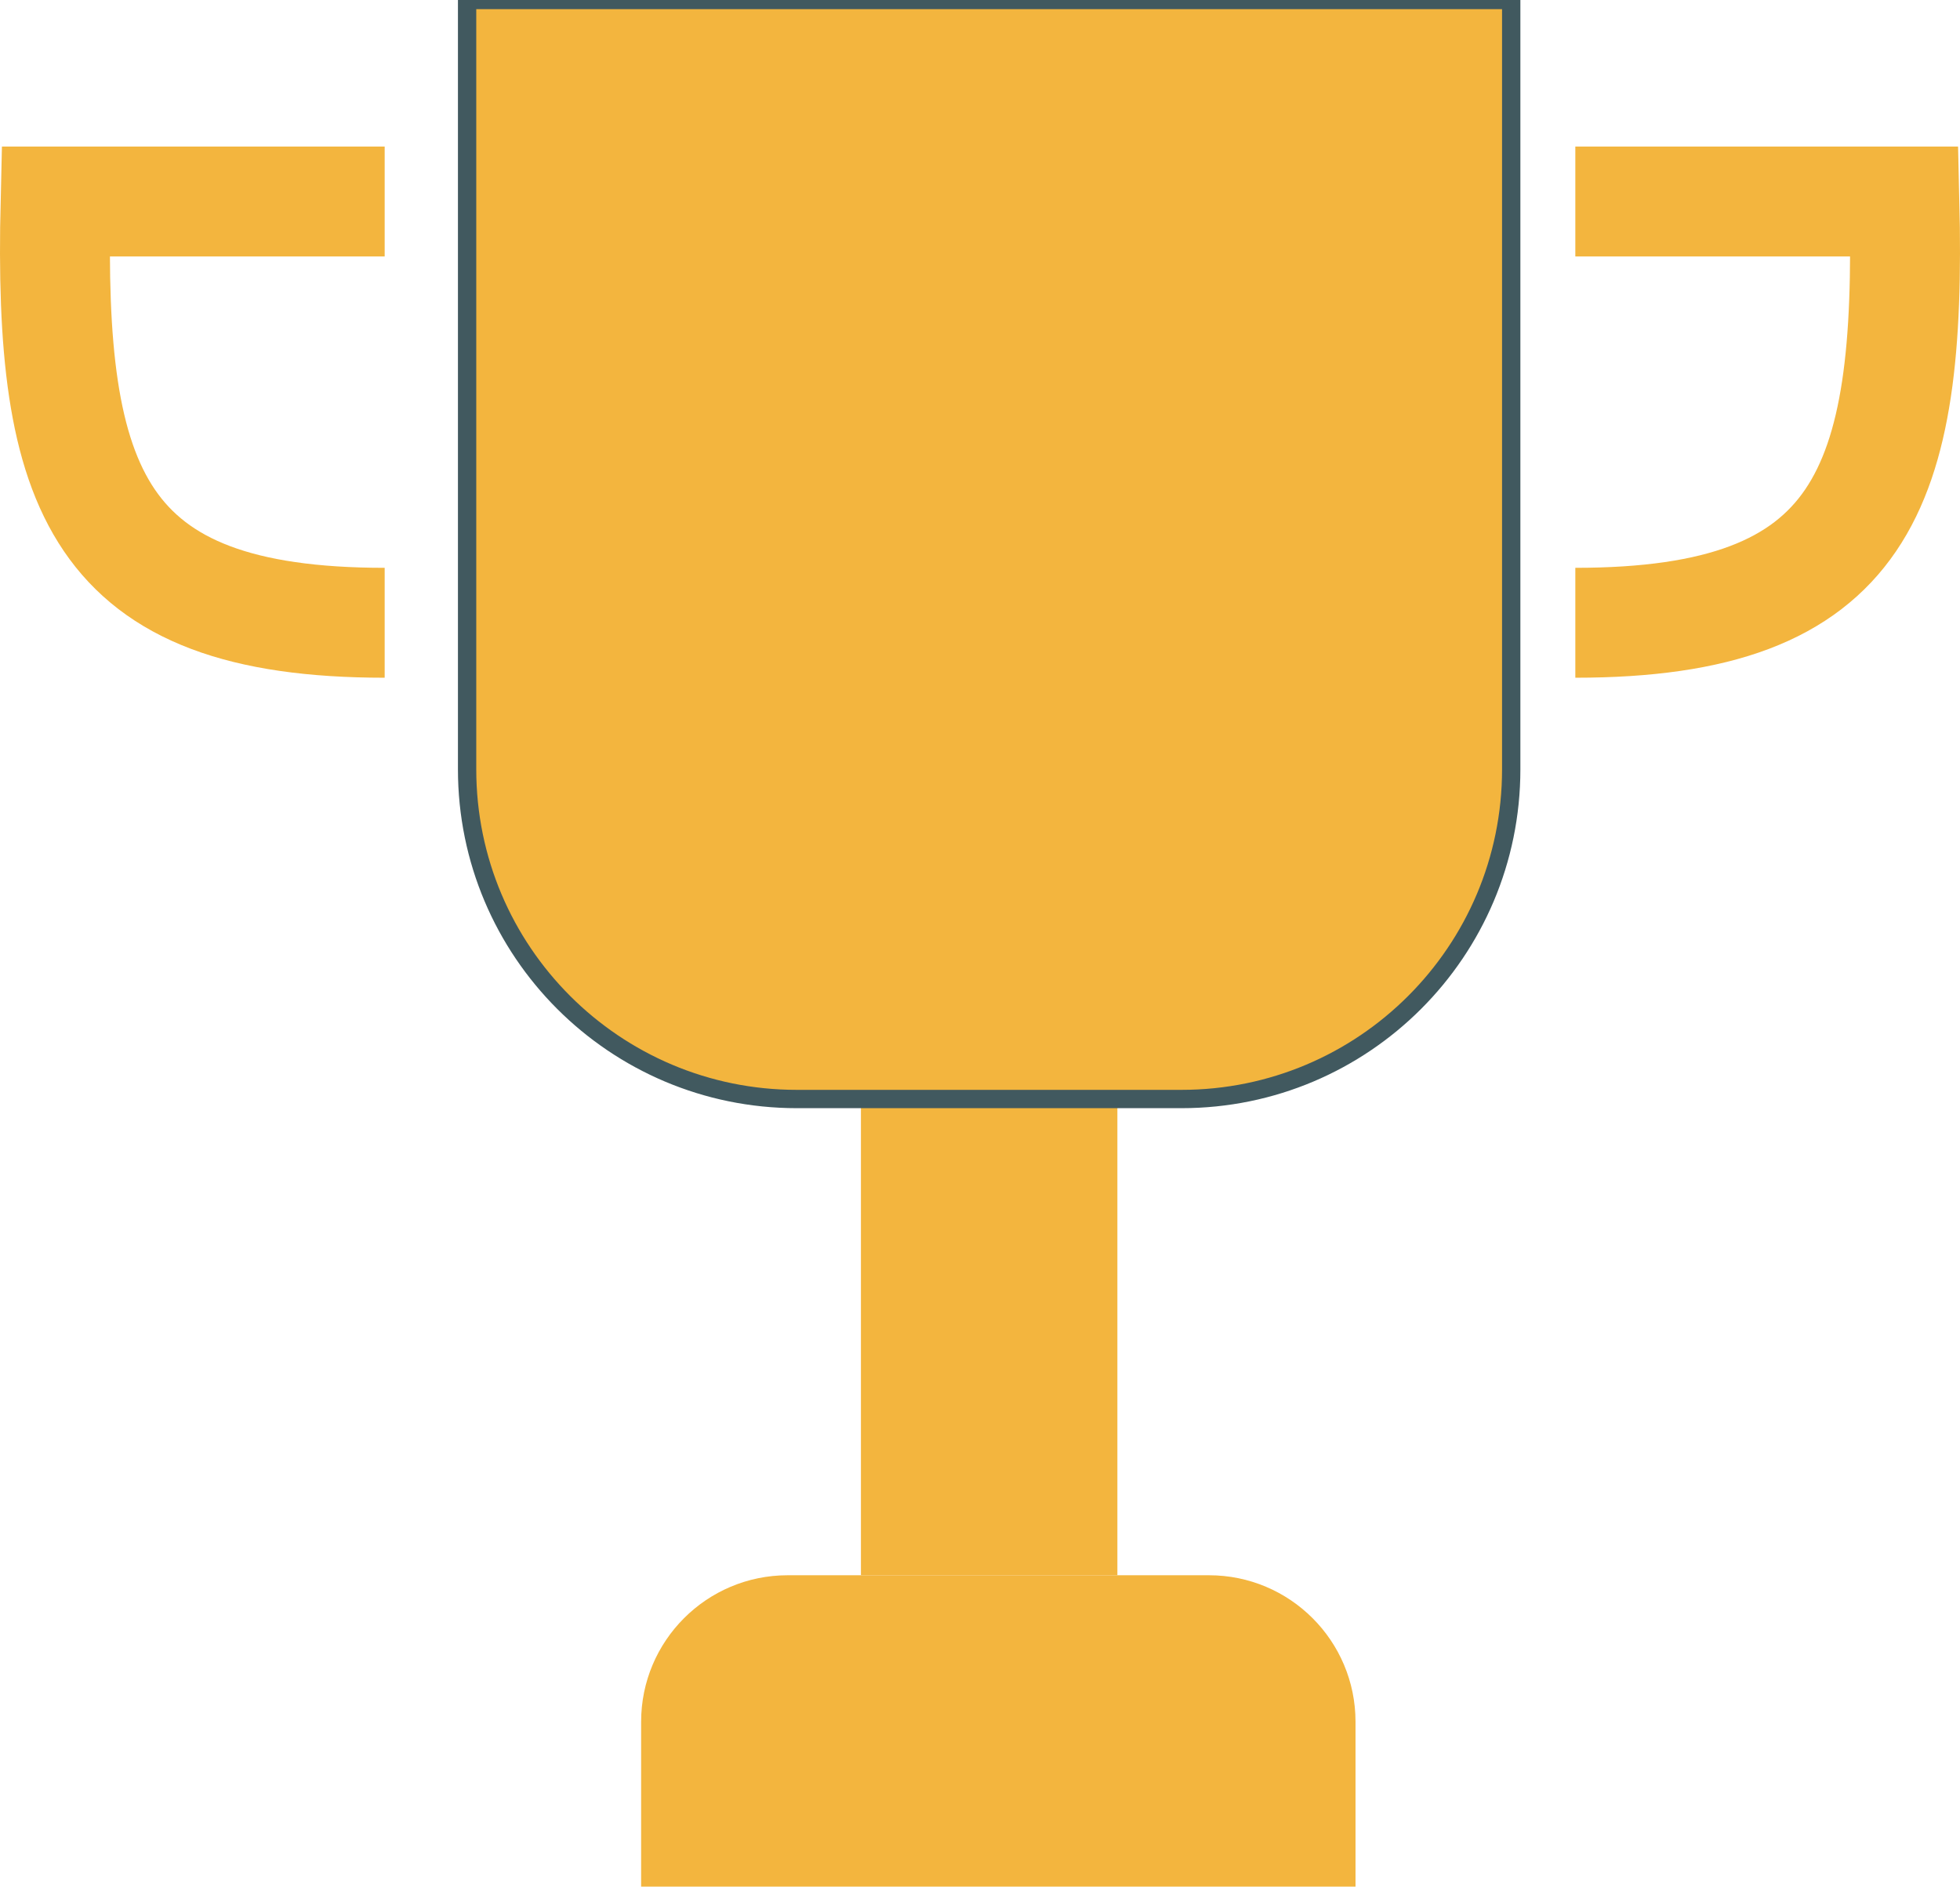
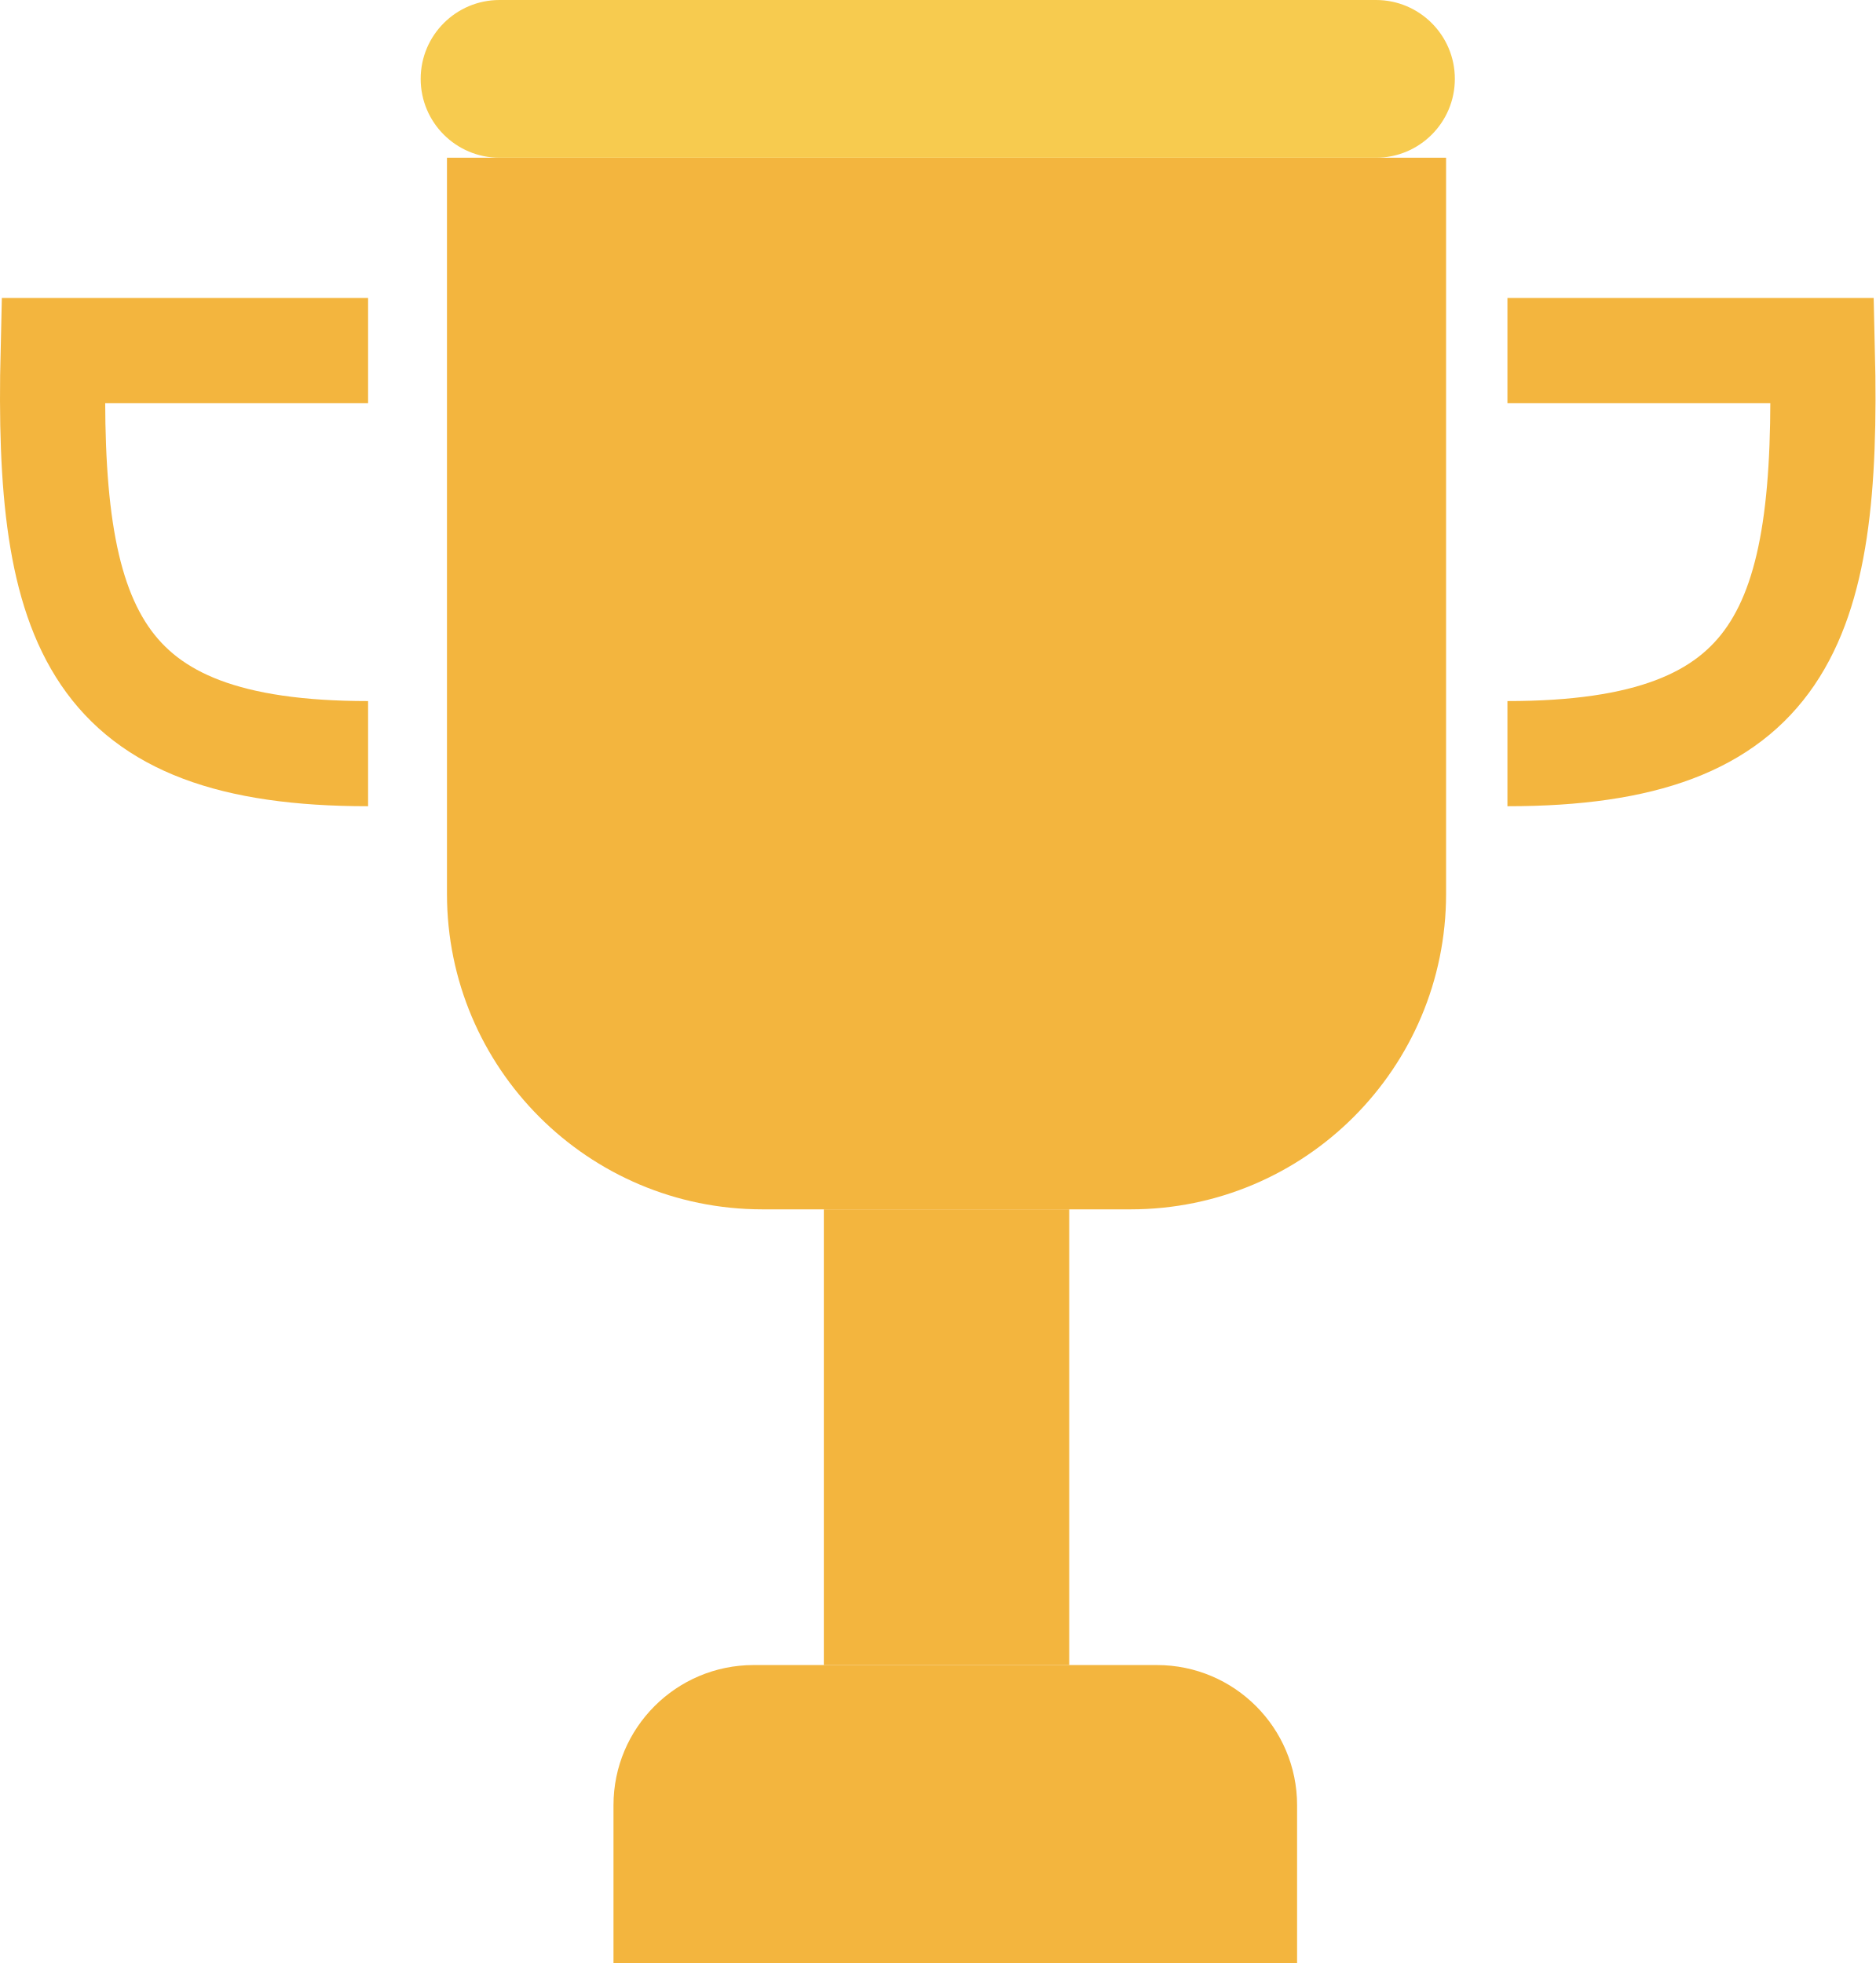
- <svg xmlns="http://www.w3.org/2000/svg" width="107" height="103" viewBox="0 0 107 103" fill="none">
-   <path d="M35 94C35 89.582 38.582 86 43 86H66C70.418 86 74 89.582 74 94V103H35V94Z" fill="#F3B53E" />
-   <rect x="47" y="60" width="14" height="26" fill="#F3B53E" />
-   <path d="M25.5 0H82.5V42C82.5 51.941 74.441 60 64.5 60H43.5C33.559 60 25.5 51.941 25.5 42V0Z" fill="#F3B53E" />
-   <path d="M25.5 0H82.5V42C82.5 51.941 74.441 60 64.5 60H43.5C33.559 60 25.5 51.941 25.5 42V0Z" stroke="#41595F" />
-   <path d="M86 11H103.966C104.344 26.747 101.75 34 86 34" stroke="#F3B53E" stroke-width="6" />
-   <path d="M21 11H3.034C2.656 26.747 5.25 34 21 34" stroke="#F3B53E" stroke-width="6" />
+ <svg xmlns="http://www.w3.org/2000/svg" width="107" height="112" viewBox="0 0 107 112" fill="none">
+   <path d="M35 103C35 98.582 38.582 95 43 95H66C70.418 95 74 98.582 74 103V112H35V103Z" fill="#F3B53E" />
+   <rect x="47" y="69" width="14" height="26" fill="#F3B53E" />
+   <path d="M25.5 9H82.5V51C82.5 60.941 74.441 69 64.5 69H43.5C33.559 69 25.5 60.941 25.5 51V9Z" fill="#F3B53E" />
+   <path d="M25.5 9H82.5V51C82.5 60.941 74.441 69 64.5 69H43.5C33.559 69 25.5 60.941 25.5 51V9Z" />
+   <path d="M86 20H103.966C104.344 35.747 101.75 43 86 43" stroke="#F3B53E" stroke-width="6" />
+   <path d="M21 20H3.034C2.656 35.747 5.25 43 21 43" stroke="#F3B53E" stroke-width="6" />
+   <rect x="24" width="59" height="9" rx="4.5" fill="#F7CB4F" />
</svg>
